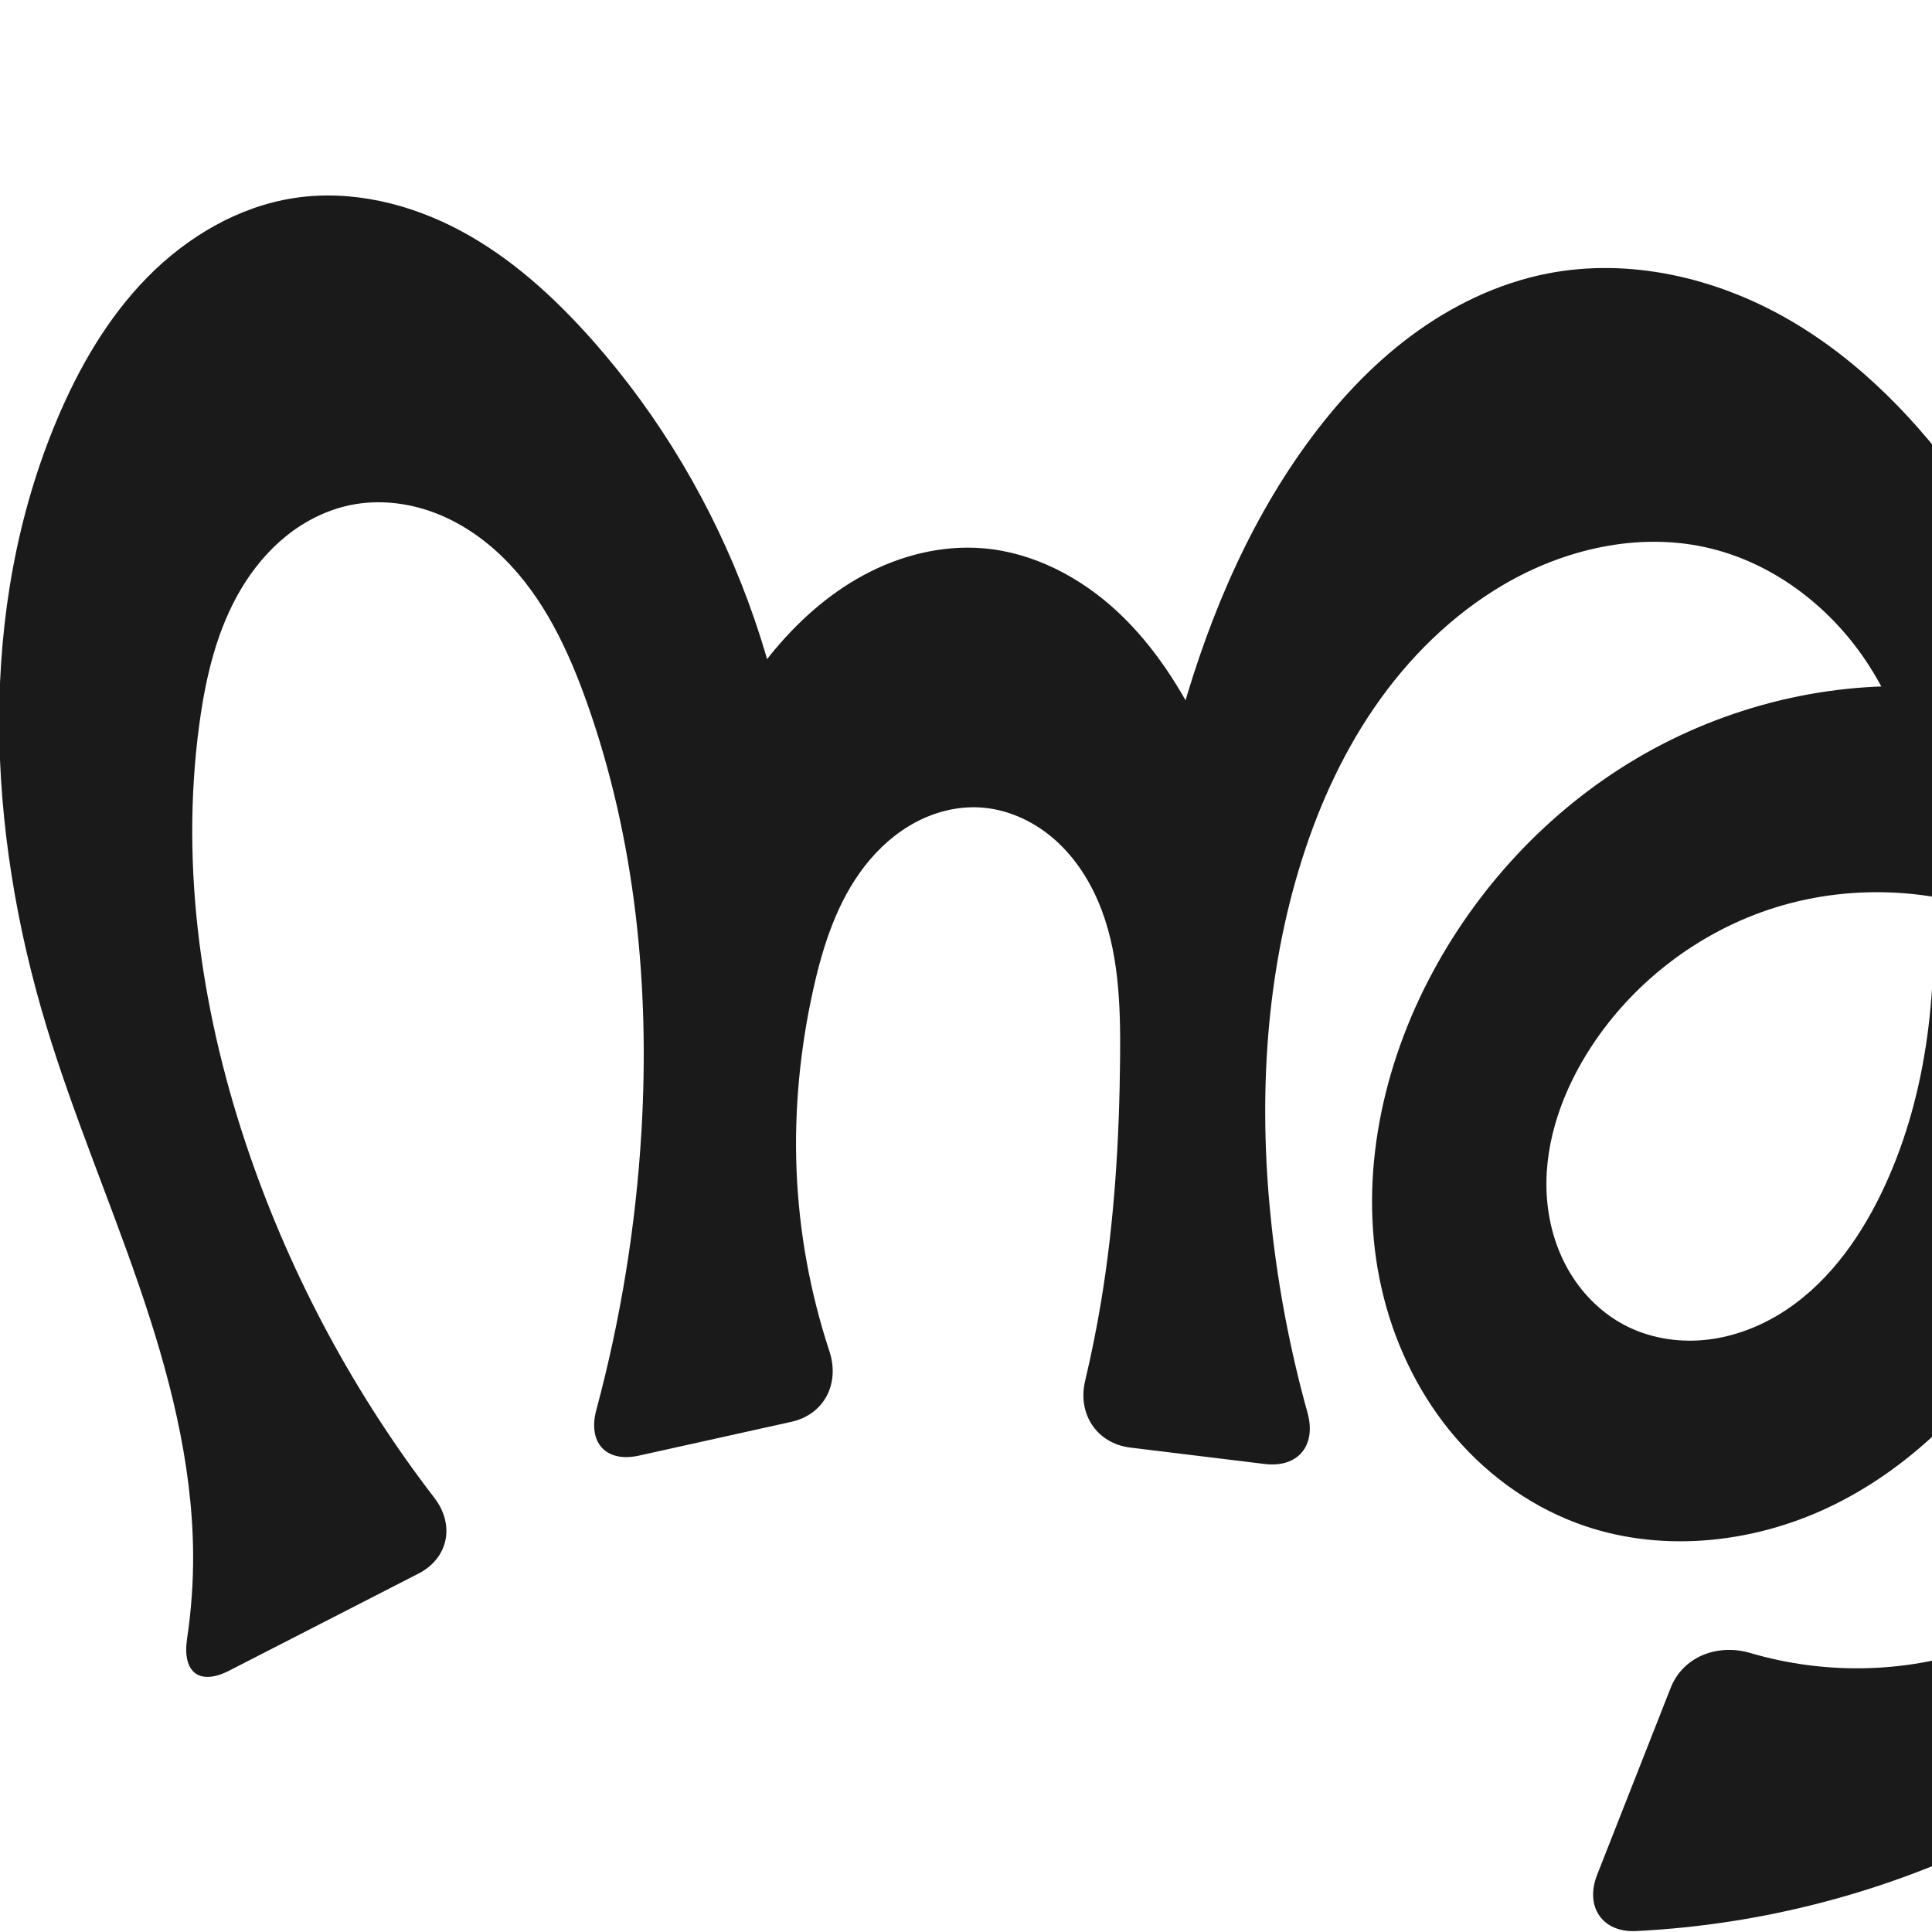
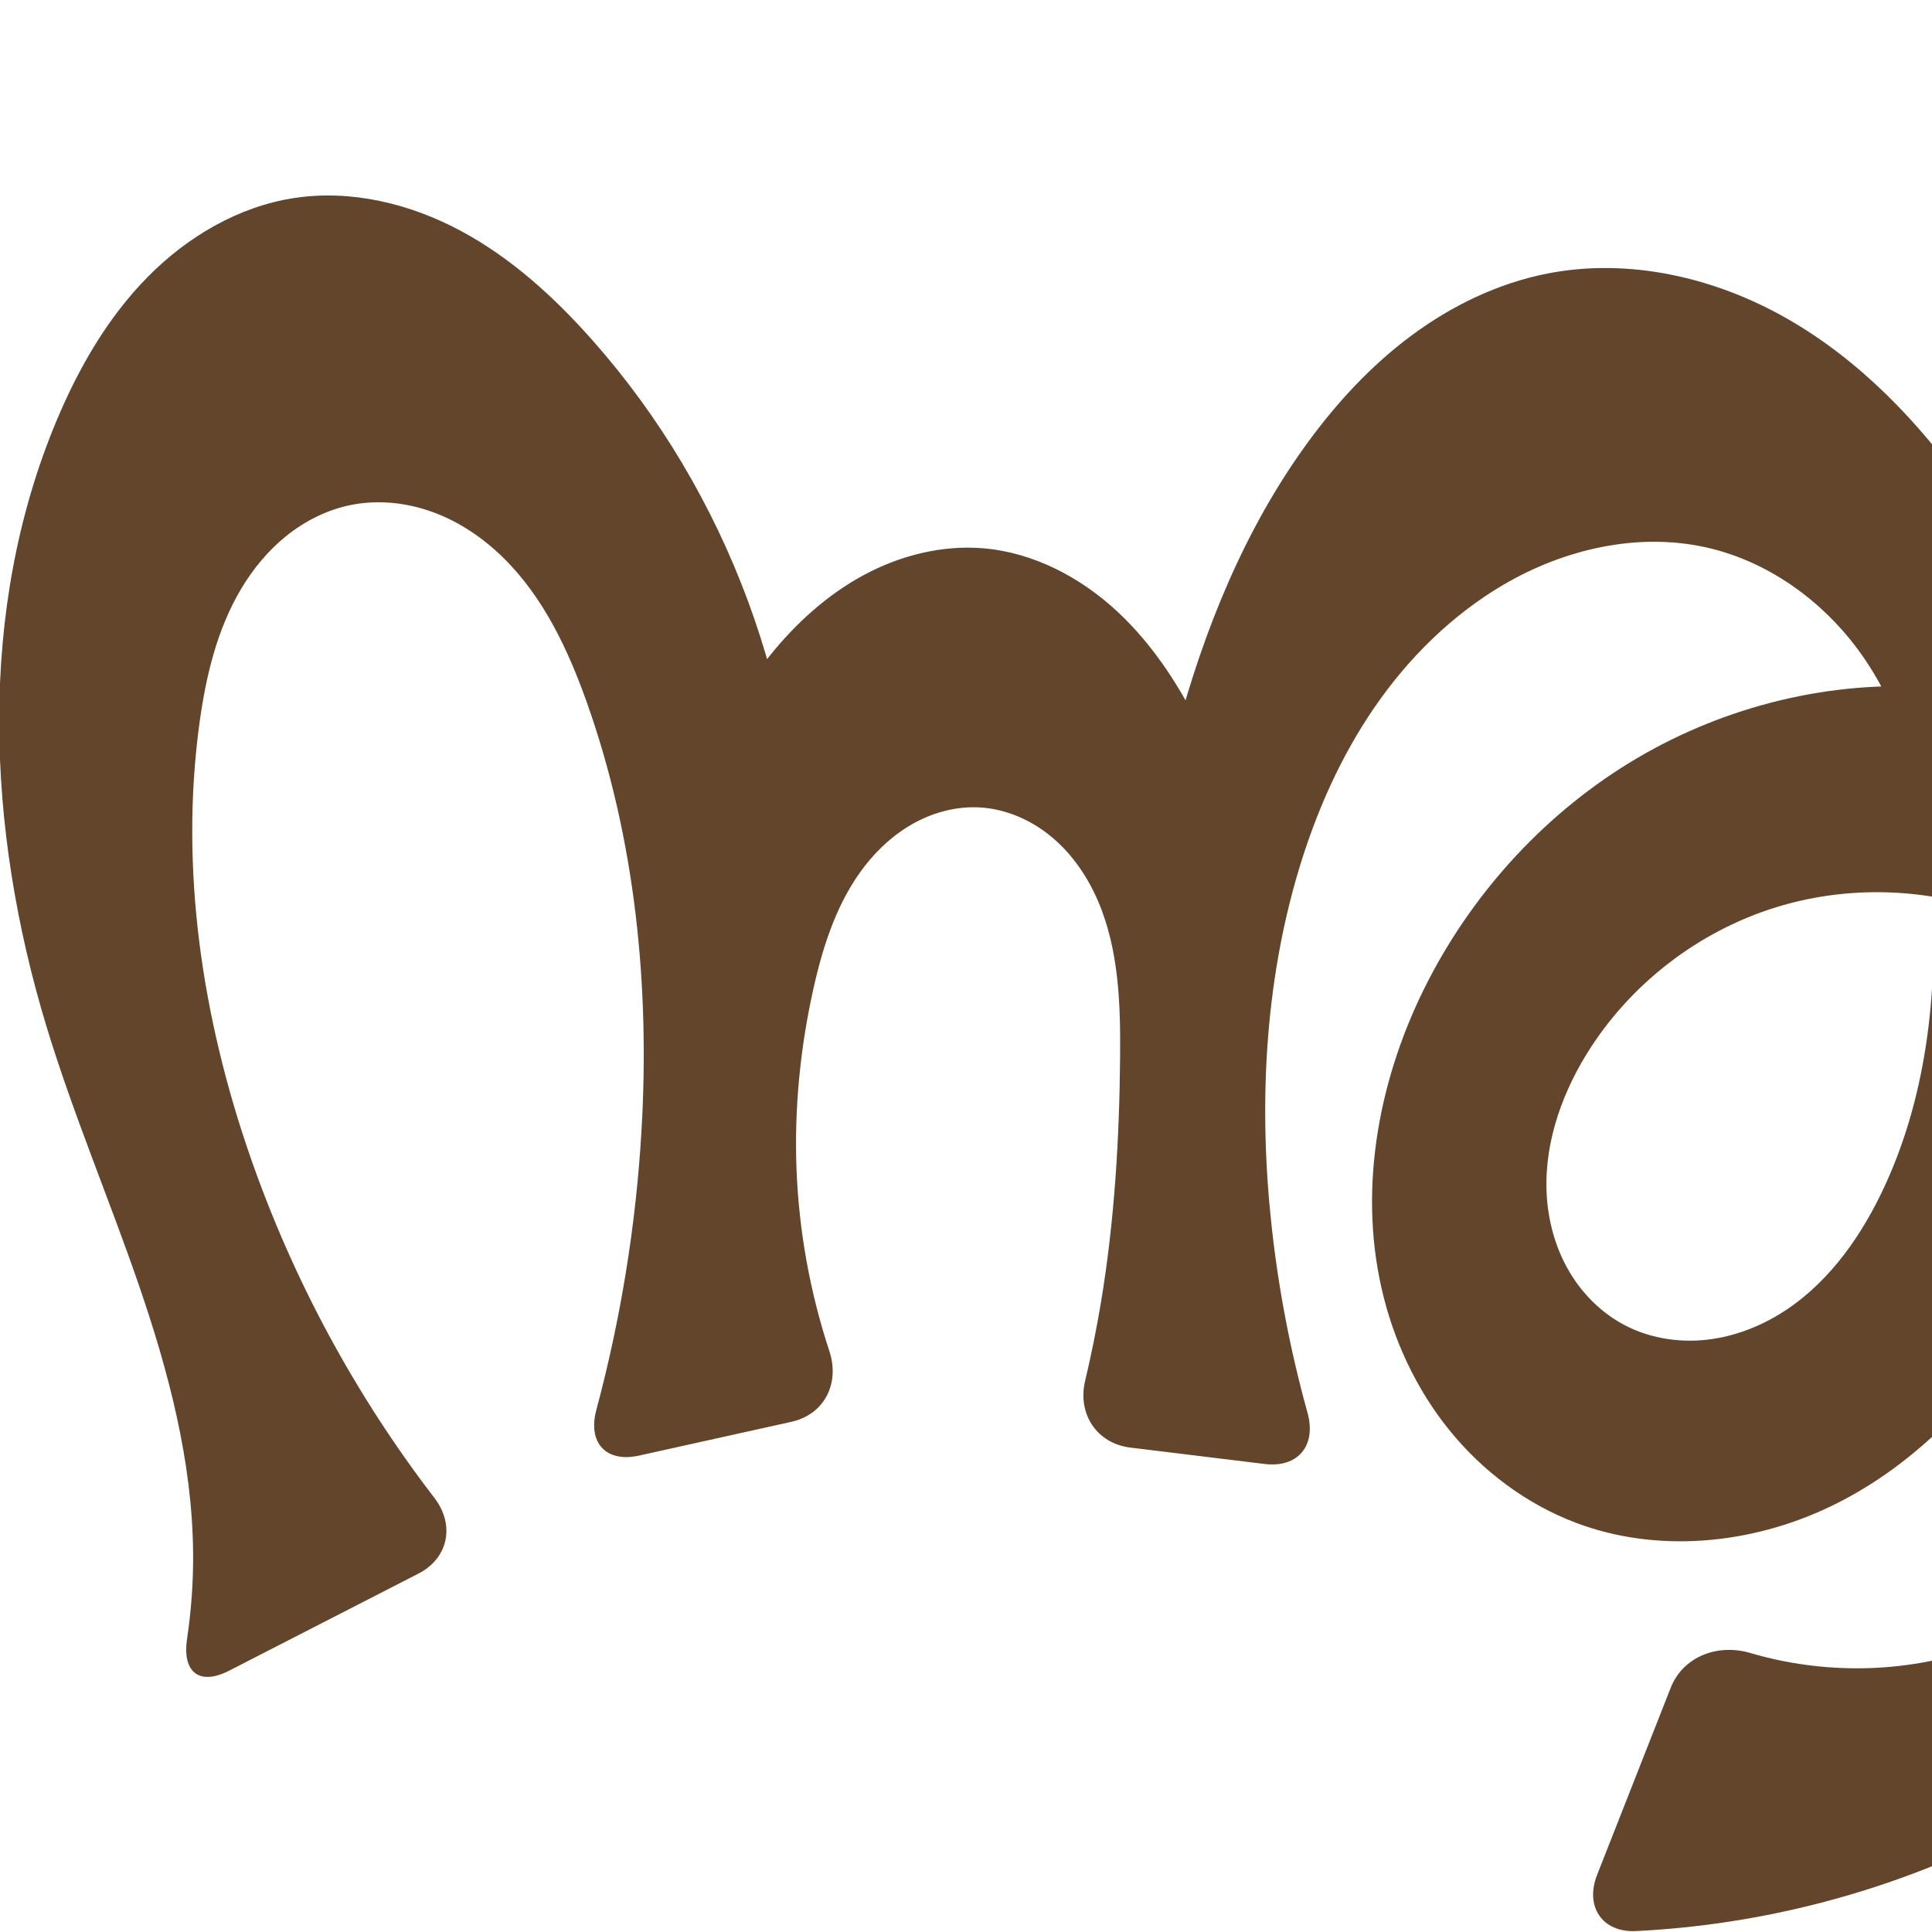
<svg xmlns="http://www.w3.org/2000/svg" xml:space="preserve" width="1000" height="1000" version="1.1" style="clip-rule:evenodd;fill-rule:evenodd;image-rendering:optimizeQuality;shape-rendering:geometricPrecision;text-rendering:geometricPrecision" viewBox="0 0 1000 1000" id="svg10">
  <defs id="defs4">
    <style type="text/css" id="style2">
   
    .fil0 {fill:#EF7F1A;fill-rule:nonzero}
   
  </style>
  </defs>
-   <path style="display:inline;fill:#1a1a1a;fill-rule:nonzero;stroke:none;stroke-width:1.893px;stroke-linecap:butt;stroke-linejoin:miter;stroke-opacity:1" d="m 846.794,999.516 c 65.51,-3.229 130.339,-20.201 188.951,-49.658 64.726,-32.53 122.223,-80.725 161.403,-141.655 39.18,-60.931 59.304,-134.827 51.51,-206.847 -6.795,-62.791 -34.992,-123.261 -79.585,-167.986 -44.593,-44.725 -105.415,-73.2 -168.418,-77.612 -53.259,-3.73 -107.435,9.598 -153.416,36.73 -45.981,27.132 -83.672,67.846 -108.107,115.315 -25.054,48.673 -36.175,105.713 -24.025,159.09 6.075,26.689 17.911,52.157 35.143,73.423 17.232,21.266 39.906,38.239 65.514,47.904 42.076,15.881 90.436,11.147 131.049,-8.172 40.613,-19.319 73.784,-52.276 97.976,-90.19 44.902,-70.371 59.647,-157.629 49.203,-240.449 -8.861,-70.264 -35.271,-138.242 -76.133,-196.086 -24.829,-35.148 -55.393,-66.95 -92.741,-88.327 -37.348,-21.376 -81.955,-31.702 -124.182,-23.414 -25.614,5.027 -49.693,16.698 -70.632,32.284 -20.939,15.586 -38.825,35.021 -54.14,56.159 -32.074,44.269 -52.935,95.843 -67.105,148.642 -7.583,28.256 -13.335,57.003 -17.207,86.001 l 58.768,-1.213 c -5.642,-28.735 -14.959,-56.747 -27.651,-83.137 -11.3,-23.493 -25.478,-45.953 -44.559,-63.716 -19.081,-17.763 -43.431,-30.609 -69.408,-32.799 -21.396,-1.804 -43.086,3.69 -61.984,13.885 -18.897,10.195 -35.104,24.941 -48.552,41.68 -28.084,34.957 -44.418,79.19 -45.792,124.01 l 61.285,2.004 c 1.525,-105.1 -37.442,-210.279 -107.075,-289.015 -19.727,-22.306 -42.079,-42.742 -68.313,-56.831 -26.234,-14.089 -56.679,-21.519 -86.122,-17.065 -29.014,4.389 -55.591,20.115 -76.164,41.04 -20.573,20.925 -35.501,46.839 -46.87,73.892 -41.343,98.375 -36.393,211.577 -5.412,313.69 13.769,45.381 32.407,89.121 47.836,133.965 15.428,44.844 27.726,91.399 28.115,138.821 0.121,14.798 -0.926,29.604 -3.12,44.239 -2.6,17.348 6.198,24.606 21.815,16.597 l 97.92,-50.213 c 15.618,-8.009 18.972,-25.278 8.277,-39.192 C 183.89,722.026 151.54,662.13 129.52,598.633 104.656,526.934 92.969,449.794 103.206,374.601 c 3.302,-24.254 9.03,-48.638 21.531,-69.683 6.251,-10.522 14.175,-20.113 23.746,-27.741 9.571,-7.628 20.816,-13.259 32.803,-15.732 14.255,-2.941 29.288,-1.337 42.946,3.694 13.658,5.031 25.967,13.403 36.342,23.612 20.75,20.418 33.51,47.564 43.239,75.001 25.071,70.704 32.61,146.879 28.205,221.767 -2.866,48.716 -10.713,97.136 -23.358,144.268 -4.548,16.95 4.98,27.422 22.115,23.623 l 78.827,-17.478 c 17.135,-3.799 25.183,-19.893 19.692,-36.557 -9.992,-30.318 -15.754,-62.031 -17.008,-93.929 -1.235,-31.407 1.872,-62.949 8.718,-93.626 5.047,-22.617 12.392,-45.306 26.621,-63.596 7.115,-9.145 15.918,-17.065 26.131,-22.536 10.214,-5.471 21.867,-8.428 33.435,-7.762 13.695,0.789 26.869,6.656 37.372,15.48 10.503,8.824 18.42,20.488 23.821,33.098 10.801,25.22 11.625,53.463 11.379,80.898 -0.379,42.22 -2.918,84.501 -9.816,126.155 -2.286,13.805 -5.05,27.53 -8.284,41.144 -4.056,17.074 5.973,32.437 23.395,34.565 l 69.473,8.483 c 17.422,2.127 26.933,-9.621 22.231,-26.528 -8.746,-31.451 -14.949,-63.61 -18.517,-96.06 -6.804,-61.879 -3.893,-125.349 14.004,-184.974 8.916,-29.705 21.577,-58.434 39.139,-83.997 17.562,-25.562 40.133,-47.915 66.897,-63.586 31.273,-18.312 69.034,-27.131 104.43,-19.355 33.876,7.442 63.606,29.788 82.932,58.588 23.291,34.708 31.829,77.326 34.354,119.049 3.241,53.56 -2.953,108.731 -26.37,157.01 -12.108,24.963 -29.289,48.304 -53.057,62.617 -11.884,7.156 -25.296,11.92 -39.116,13.122 -13.82,1.201 -28.039,-1.239 -40.345,-7.642 -11.755,-6.116 -21.567,-15.741 -28.413,-27.086 -6.846,-11.345 -10.767,-24.362 -11.915,-37.563 -2.296,-26.401 6.426,-52.89 20.272,-75.486 22.175,-36.188 57.891,-63.834 98.452,-76.327 40.561,-12.493 85.606,-9.742 124.387,7.5 30.988,13.778 57.808,36.52 77.153,64.374 19.346,27.854 31.249,60.706 35.069,94.403 5.192,45.794 -4.745,93.317 -28.638,132.727 -23.893,39.41 -61.726,70.35 -105.393,85.088 -37.275,12.581 -78.431,13.075 -116.139,1.962 -16.815,-4.956 -34.793,1.739 -41.219,18.072 l -38.069,96.77 c -6.425,16.333 2.609,29.954 20.136,29.09 z" id="use1033" />
+   <path style="display:inline;fill:#63452c;fill-rule:nonzero;stroke:none;stroke-width:1.893px;stroke-linecap:butt;stroke-linejoin:miter;stroke-opacity:1" d="m 846.794,999.516 c 65.51,-3.229 130.339,-20.201 188.951,-49.658 64.726,-32.53 122.223,-80.725 161.403,-141.655 39.18,-60.931 59.304,-134.827 51.51,-206.847 -6.795,-62.791 -34.992,-123.261 -79.585,-167.986 -44.593,-44.725 -105.415,-73.2 -168.418,-77.612 -53.259,-3.73 -107.435,9.598 -153.416,36.73 -45.981,27.132 -83.672,67.846 -108.107,115.315 -25.054,48.673 -36.175,105.713 -24.025,159.09 6.075,26.689 17.911,52.157 35.143,73.423 17.232,21.266 39.906,38.239 65.514,47.904 42.076,15.881 90.436,11.147 131.049,-8.172 40.613,-19.319 73.784,-52.276 97.976,-90.19 44.902,-70.371 59.647,-157.629 49.203,-240.449 -8.861,-70.264 -35.271,-138.242 -76.133,-196.086 -24.829,-35.148 -55.393,-66.95 -92.741,-88.327 -37.348,-21.376 -81.955,-31.702 -124.182,-23.414 -25.614,5.027 -49.693,16.698 -70.632,32.284 -20.939,15.586 -38.825,35.021 -54.14,56.159 -32.074,44.269 -52.935,95.843 -67.105,148.642 -7.583,28.256 -13.335,57.003 -17.207,86.001 l 58.768,-1.213 c -5.642,-28.735 -14.959,-56.747 -27.651,-83.137 -11.3,-23.493 -25.478,-45.953 -44.559,-63.716 -19.081,-17.763 -43.431,-30.609 -69.408,-32.799 -21.396,-1.804 -43.086,3.69 -61.984,13.885 -18.897,10.195 -35.104,24.941 -48.552,41.68 -28.084,34.957 -44.418,79.19 -45.792,124.01 l 61.285,2.004 c 1.525,-105.1 -37.442,-210.279 -107.075,-289.015 -19.727,-22.306 -42.079,-42.742 -68.313,-56.831 -26.234,-14.089 -56.679,-21.519 -86.122,-17.065 -29.014,4.389 -55.591,20.115 -76.164,41.04 -20.573,20.925 -35.501,46.839 -46.87,73.892 -41.343,98.375 -36.393,211.577 -5.412,313.69 13.769,45.381 32.407,89.121 47.836,133.965 15.428,44.844 27.726,91.399 28.115,138.821 0.121,14.798 -0.926,29.604 -3.12,44.239 -2.6,17.348 6.198,24.606 21.815,16.597 l 97.92,-50.213 c 15.618,-8.009 18.972,-25.278 8.277,-39.192 C 183.89,722.026 151.54,662.13 129.52,598.633 104.656,526.934 92.969,449.794 103.206,374.601 c 3.302,-24.254 9.03,-48.638 21.531,-69.683 6.251,-10.522 14.175,-20.113 23.746,-27.741 9.571,-7.628 20.816,-13.259 32.803,-15.732 14.255,-2.941 29.288,-1.337 42.946,3.694 13.658,5.031 25.967,13.403 36.342,23.612 20.75,20.418 33.51,47.564 43.239,75.001 25.071,70.704 32.61,146.879 28.205,221.767 -2.866,48.716 -10.713,97.136 -23.358,144.268 -4.548,16.95 4.98,27.422 22.115,23.623 l 78.827,-17.478 c 17.135,-3.799 25.183,-19.893 19.692,-36.557 -9.992,-30.318 -15.754,-62.031 -17.008,-93.929 -1.235,-31.407 1.872,-62.949 8.718,-93.626 5.047,-22.617 12.392,-45.306 26.621,-63.596 7.115,-9.145 15.918,-17.065 26.131,-22.536 10.214,-5.471 21.867,-8.428 33.435,-7.762 13.695,0.789 26.869,6.656 37.372,15.48 10.503,8.824 18.42,20.488 23.821,33.098 10.801,25.22 11.625,53.463 11.379,80.898 -0.379,42.22 -2.918,84.501 -9.816,126.155 -2.286,13.805 -5.05,27.53 -8.284,41.144 -4.056,17.074 5.973,32.437 23.395,34.565 l 69.473,8.483 c 17.422,2.127 26.933,-9.621 22.231,-26.528 -8.746,-31.451 -14.949,-63.61 -18.517,-96.06 -6.804,-61.879 -3.893,-125.349 14.004,-184.974 8.916,-29.705 21.577,-58.434 39.139,-83.997 17.562,-25.562 40.133,-47.915 66.897,-63.586 31.273,-18.312 69.034,-27.131 104.43,-19.355 33.876,7.442 63.606,29.788 82.932,58.588 23.291,34.708 31.829,77.326 34.354,119.049 3.241,53.56 -2.953,108.731 -26.37,157.01 -12.108,24.963 -29.289,48.304 -53.057,62.617 -11.884,7.156 -25.296,11.92 -39.116,13.122 -13.82,1.201 -28.039,-1.239 -40.345,-7.642 -11.755,-6.116 -21.567,-15.741 -28.413,-27.086 -6.846,-11.345 -10.767,-24.362 -11.915,-37.563 -2.296,-26.401 6.426,-52.89 20.272,-75.486 22.175,-36.188 57.891,-63.834 98.452,-76.327 40.561,-12.493 85.606,-9.742 124.387,7.5 30.988,13.778 57.808,36.52 77.153,64.374 19.346,27.854 31.249,60.706 35.069,94.403 5.192,45.794 -4.745,93.317 -28.638,132.727 -23.893,39.41 -61.726,70.35 -105.393,85.088 -37.275,12.581 -78.431,13.075 -116.139,1.962 -16.815,-4.956 -34.793,1.739 -41.219,18.072 l -38.069,96.77 c -6.425,16.333 2.609,29.954 20.136,29.09 z" id="use1033" />
</svg>
